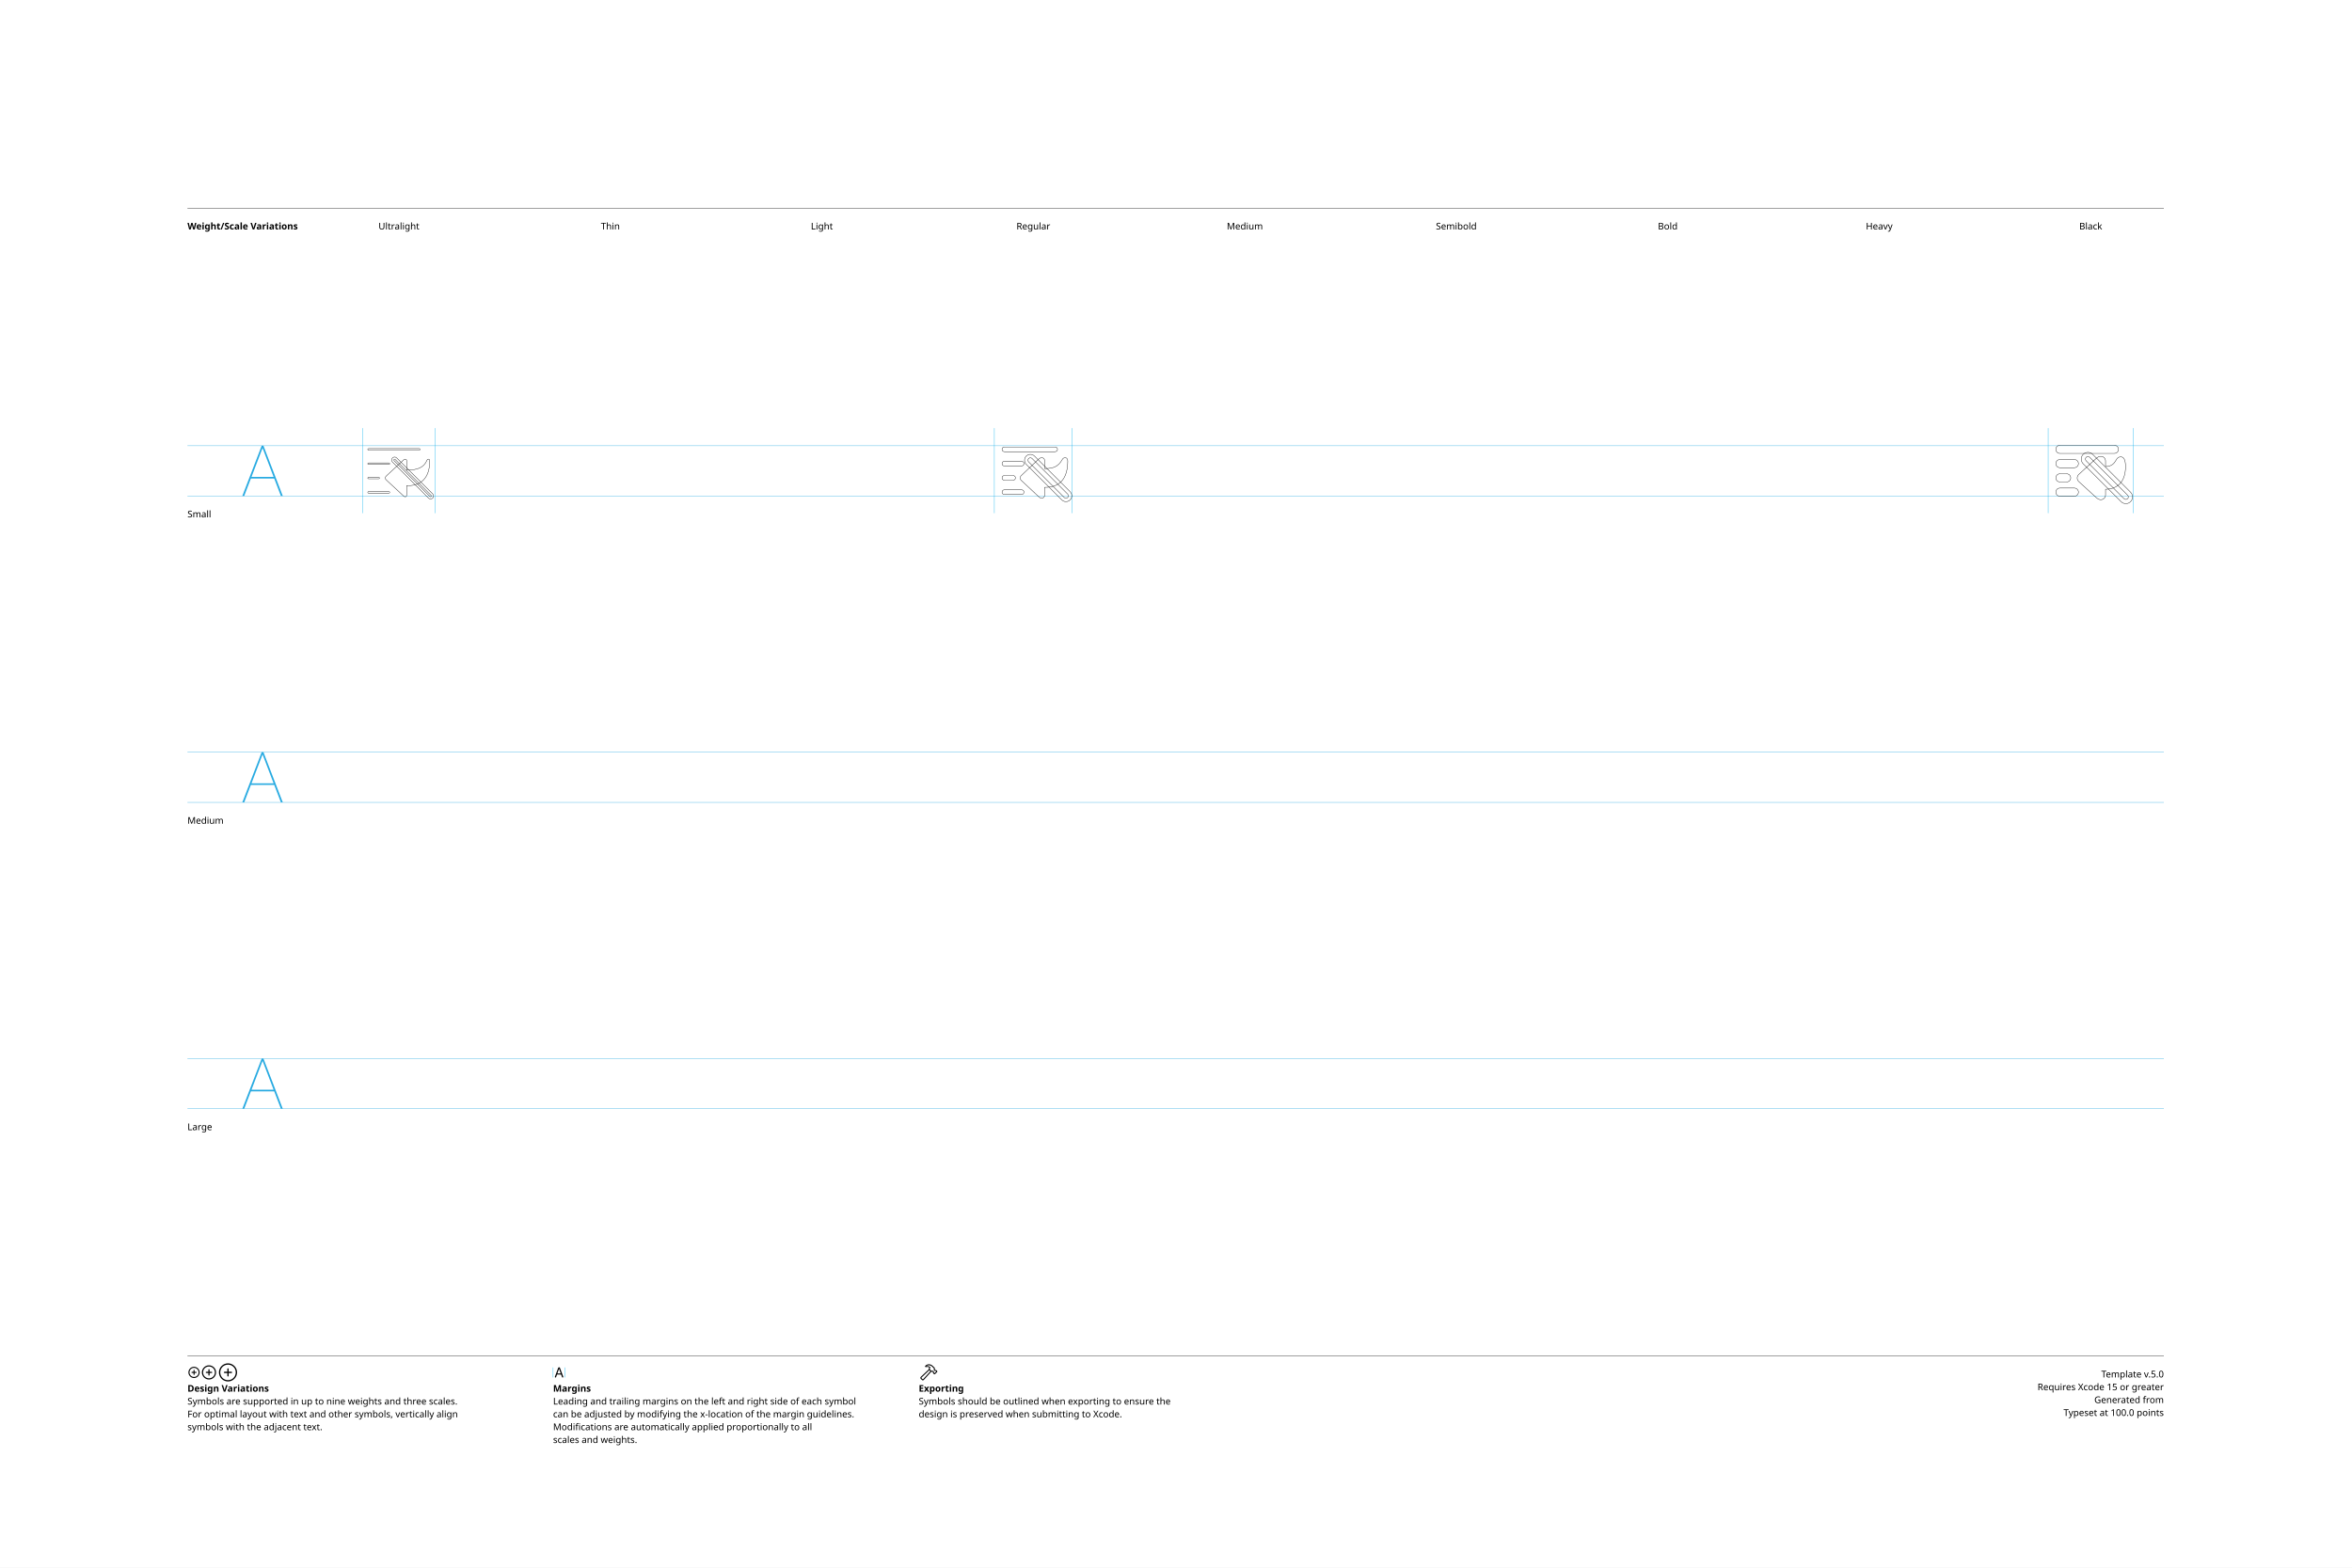
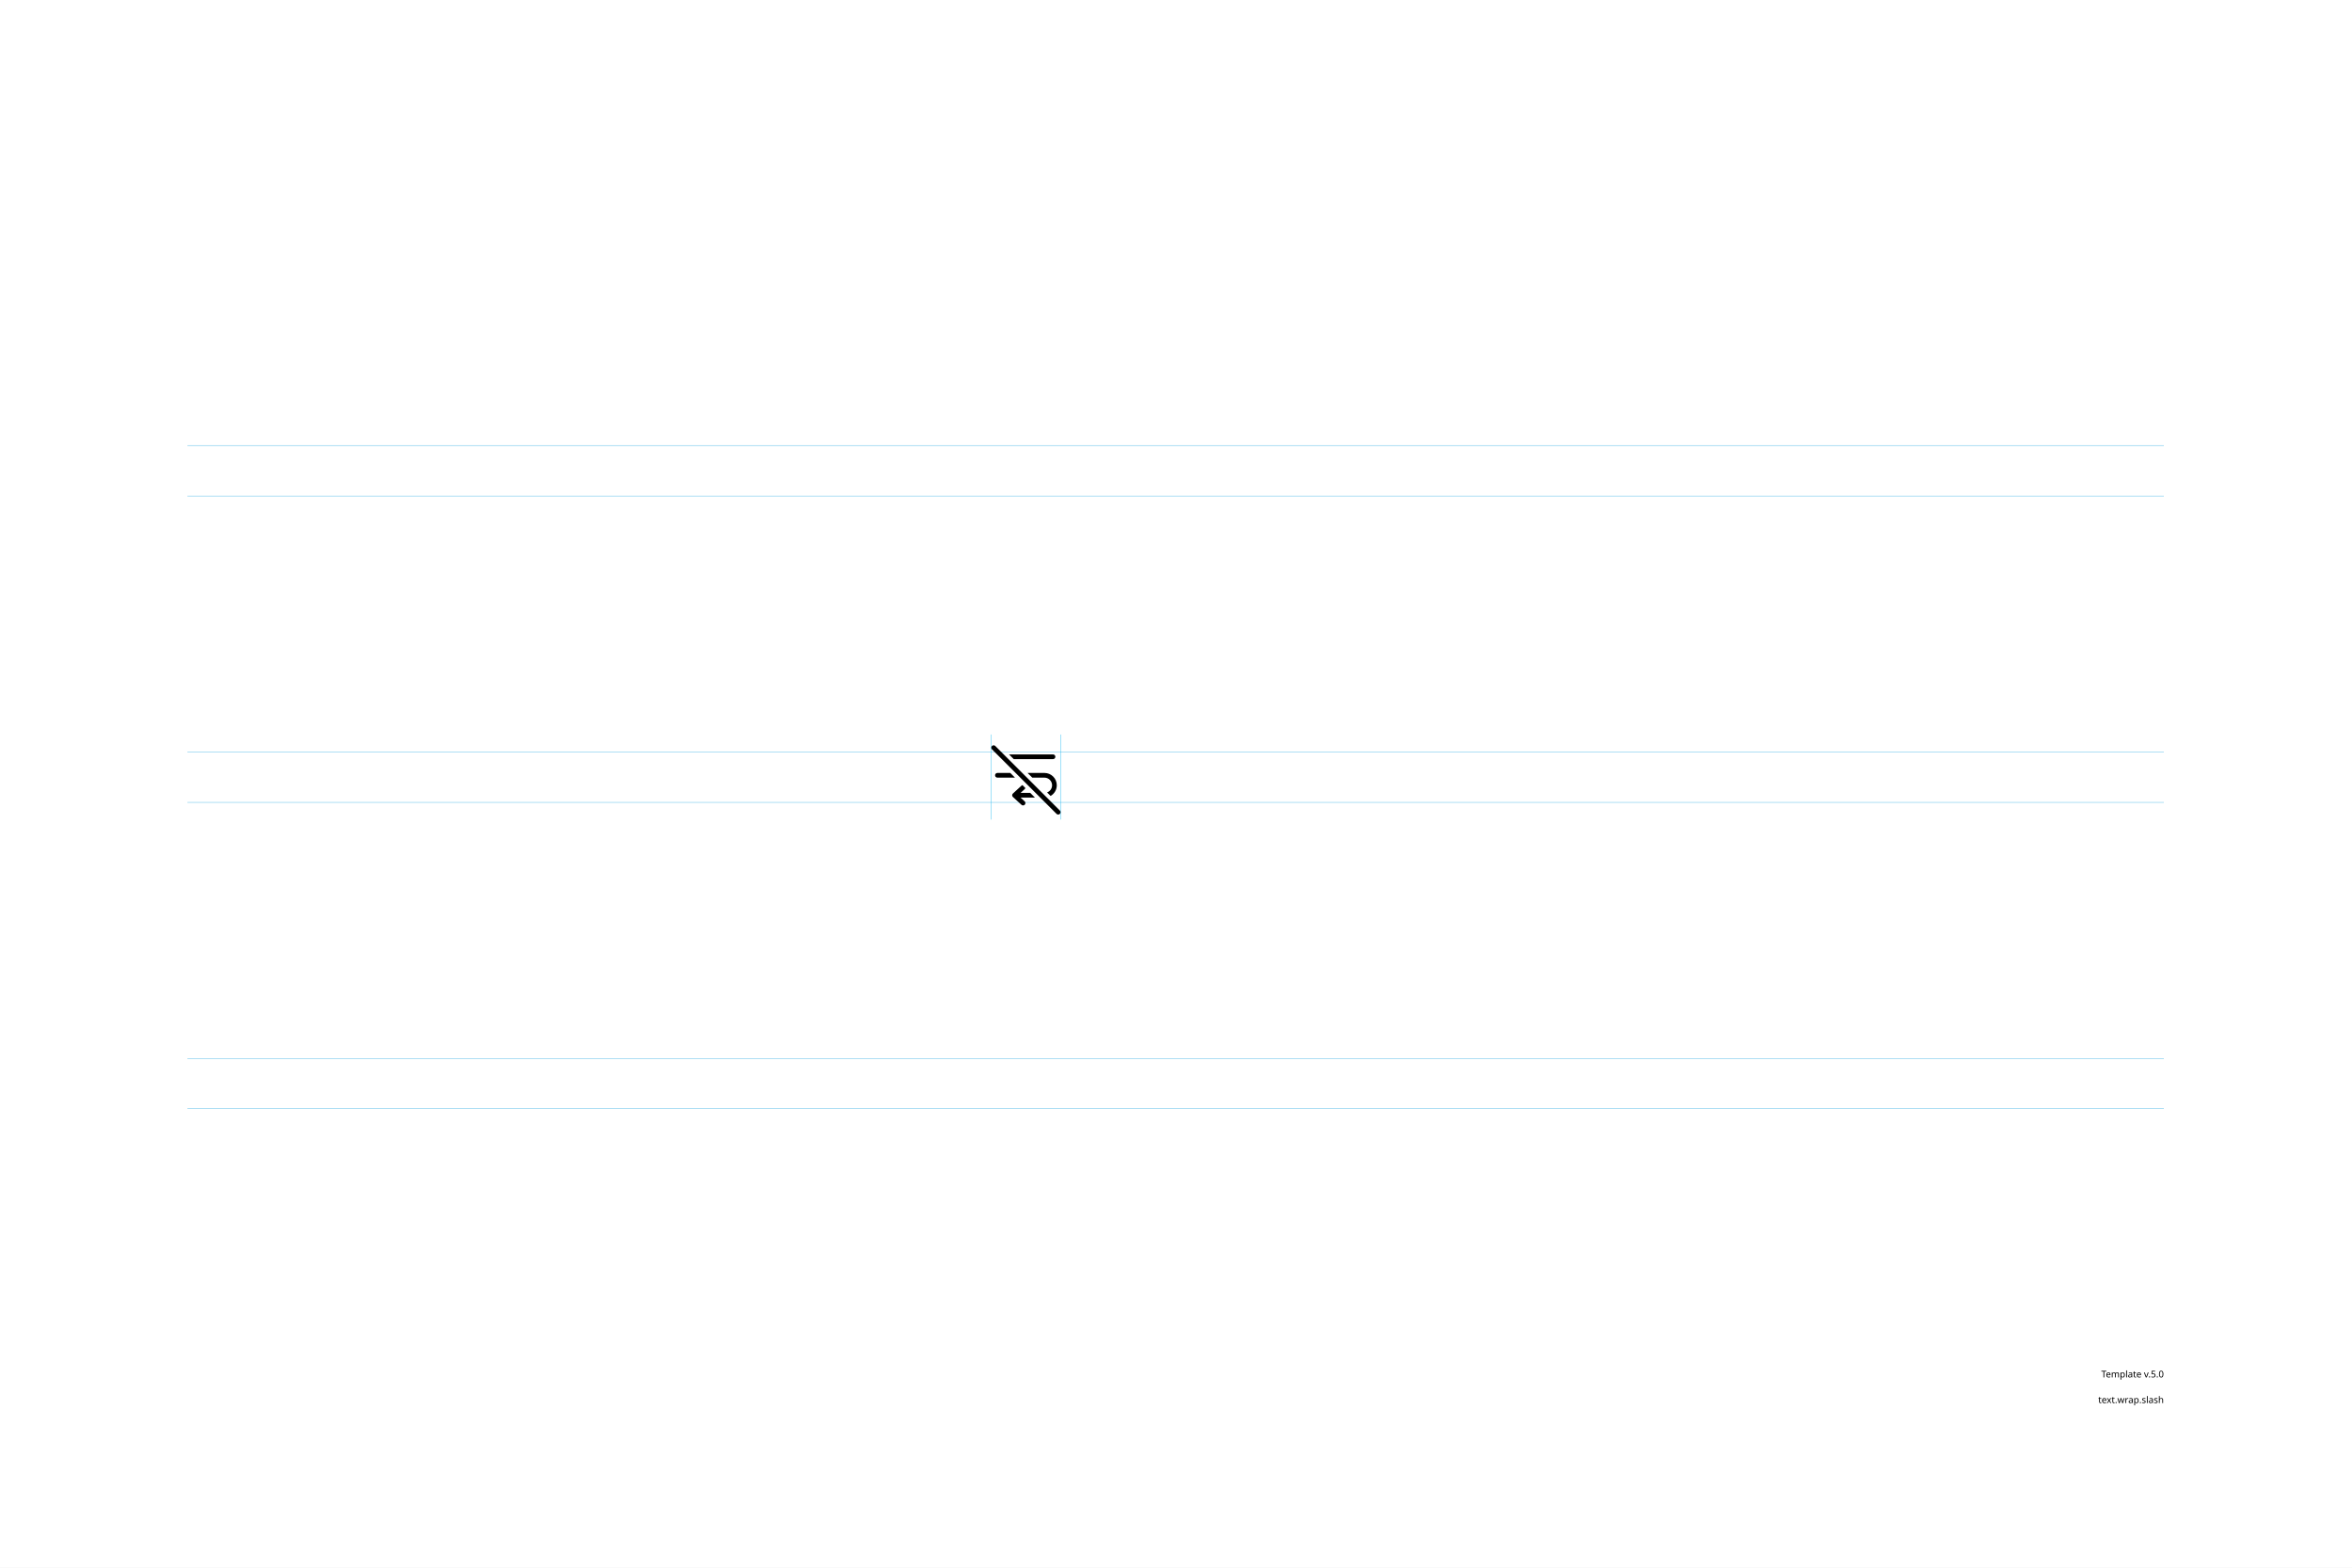
<svg xmlns="http://www.w3.org/2000/svg" version="1.1" width="3300" height="2200">
-   <style>.monochrome-0 {-sfsymbols-motion-group:1}
- .monochrome-1 {-sfsymbols-motion-group:1}
- .monochrome-2 {opacity:0.0;-sfsymbols-clear-behind:true;-sfsymbols-motion-group:0}
- .monochrome-3 {-sfsymbols-motion-group:0}
- 
- .multicolor-0:tintColor {-sfsymbols-motion-group:1}
- .multicolor-1:tintColor {-sfsymbols-motion-group:1}
- .multicolor-2:tintColor {opacity:0.0;-sfsymbols-clear-behind:true;-sfsymbols-motion-group:0}
- .multicolor-3:tintColor {-sfsymbols-motion-group:0}
- 
- .hierarchical-0:secondary {-sfsymbols-motion-group:1}
- .hierarchical-1:secondary {-sfsymbols-motion-group:1}
- .hierarchical-2:primary {opacity:0.0;-sfsymbols-clear-behind:true;-sfsymbols-motion-group:0}
- .hierarchical-3:primary {-sfsymbols-motion-group:0}
- 
- .SFSymbolsPreviewWireframe {fill:none;opacity:1.0;stroke:black;stroke-width:0.5}
- </style>
  <g id="Notes">
    <rect height="2200" id="artboard" style="fill:white;opacity:1" width="3300" x="0" y="0" />
-     <line style="fill:none;stroke:black;opacity:1;stroke-width:0.5;" x1="263" x2="3036" y1="292" y2="292" />
-     <text style="stroke:none;fill:black;font-family:sans-serif;font-size:13;font-weight:bold;" transform="matrix(1 0 0 1 263 322)">Weight/Scale Variations</text>
-     <text style="stroke:none;fill:black;font-family:sans-serif;font-size:13;text-anchor:middle;" transform="matrix(1 0 0 1 559.711 322)">Ultralight</text>
-     <text style="stroke:none;fill:black;font-family:sans-serif;font-size:13;text-anchor:middle;" transform="matrix(1 0 0 1 856.422 322)">Thin</text>
-     <text style="stroke:none;fill:black;font-family:sans-serif;font-size:13;text-anchor:middle;" transform="matrix(1 0 0 1 1153.13 322)">Light</text>
-     <text style="stroke:none;fill:black;font-family:sans-serif;font-size:13;text-anchor:middle;" transform="matrix(1 0 0 1 1449.84 322)">Regular</text>
-     <text style="stroke:none;fill:black;font-family:sans-serif;font-size:13;text-anchor:middle;" transform="matrix(1 0 0 1 1746.56 322)">Medium</text>
-     <text style="stroke:none;fill:black;font-family:sans-serif;font-size:13;text-anchor:middle;" transform="matrix(1 0 0 1 2043.27 322)">Semibold</text>
-     <text style="stroke:none;fill:black;font-family:sans-serif;font-size:13;text-anchor:middle;" transform="matrix(1 0 0 1 2339.98 322)">Bold</text>
-     <text style="stroke:none;fill:black;font-family:sans-serif;font-size:13;text-anchor:middle;" transform="matrix(1 0 0 1 2636.69 322)">Heavy</text>
-     <text style="stroke:none;fill:black;font-family:sans-serif;font-size:13;text-anchor:middle;" transform="matrix(1 0 0 1 2933.4 322)">Black</text>
-     <line style="fill:none;stroke:black;opacity:1;stroke-width:0.5;" x1="263" x2="3036" y1="1903" y2="1903" />
-     <g transform="matrix(0.2 0 0 0.2 263 1933)">
-       <path d="m46.24 4.15c21.533 0 39.453-17.871 39.453-39.404s-17.969-39.404-39.502-39.404c-21.484 0-39.355 17.871-39.355 39.404s17.92 39.404 39.404 39.404Zm0-7.422c-17.725 0-31.885-14.209-31.885-31.982s14.111-31.982 31.836-31.982c17.773 0 32.031 14.209 32.031 31.982s-14.209 31.982-31.982 31.982Zm-17.969-31.982c0 2.148 1.514 3.613 3.76 3.613h10.498v10.596c0 2.197 1.465 3.711 3.613 3.711 2.246 0 3.711-1.514 3.711-3.711v-10.596h10.596c2.197 0 3.711-1.465 3.711-3.613 0-2.197-1.514-3.711-3.711-3.711h-10.596v-10.547c0-2.246-1.465-3.76-3.711-3.76-2.148 0-3.613 1.514-3.613 3.76v10.547h-10.498c-2.246 0-3.76 1.514-3.76 3.711Z" />
-     </g>
-     <g transform="matrix(0.2 0 0 0.2 281.506 1933)">
-       <path d="m58.545 14.551c27.246 0 49.805-22.607 49.805-49.805 0-27.246-22.607-49.805-49.853-49.805-27.197 0-49.756 22.559-49.756 49.805 0 27.197 22.607 49.805 49.805 49.805Zm0-8.301c-23.047 0-41.455-18.457-41.455-41.504s18.359-41.504 41.406-41.504 41.553 18.457 41.553 41.504-18.457 41.504-41.504 41.504Zm-22.656-41.504c0 2.393 1.66 4.004 4.15 4.004h14.355v14.404c0 2.441 1.66 4.15 4.053 4.15 2.441 0 4.15-1.66 4.15-4.15v-14.404h14.404c2.441 0 4.15-1.611 4.15-4.004 0-2.441-1.709-4.15-4.15-4.15h-14.404v-14.355c0-2.49-1.709-4.199-4.15-4.199-2.393 0-4.053 1.709-4.053 4.199v14.355h-14.355c-2.49 0-4.15 1.709-4.15 4.15Z" />
-     </g>
-     <g transform="matrix(0.2 0 0 0.2 304.924 1933)">
-       <path d="m74.853 28.32c34.815 0 63.623-28.809 63.623-63.574 0-34.815-28.857-63.623-63.672-63.623-34.766 0-63.525 28.809-63.525 63.623 0 34.766 28.809 63.574 63.574 63.574Zm0-9.082c-30.176 0-54.443-24.316-54.443-54.492 0-30.225 24.219-54.492 54.395-54.492 30.225 0 54.541 24.268 54.541 54.492 0 30.176-24.268 54.492-54.492 54.492Zm-28.857-54.492c0 2.588 1.855 4.395 4.59 4.395h19.727v19.775c0 2.686 1.855 4.59 4.443 4.59 2.686 0 4.541-1.855 4.541-4.59v-19.775h19.775c2.686 0 4.59-1.807 4.59-4.395 0-2.734-1.855-4.59-4.59-4.59h-19.775v-19.727c0-2.734-1.855-4.639-4.541-4.639-2.588 0-4.443 1.904-4.443 4.639v19.727h-19.727c-2.734 0-4.59 1.855-4.59 4.59Z" />
-     </g>
-     <text style="stroke:none;fill:black;font-family:sans-serif;font-size:13;font-weight:bold;" transform="matrix(1 0 0 1 263 1953)">Design Variations</text>
-     <text style="stroke:none;fill:black;font-family:sans-serif;font-size:13;" transform="matrix(1 0 0 1 263 1971)">Symbols are supported in up to nine weights and three scales.</text>
-     <text style="stroke:none;fill:black;font-family:sans-serif;font-size:13;" transform="matrix(1 0 0 1 263 1989)">For optimal layout with text and other symbols, vertically align</text>
-     <text style="stroke:none;fill:black;font-family:sans-serif;font-size:13;" transform="matrix(1 0 0 1 263 2007)">symbols with the adjacent text.</text>
-     <line style="fill:none;stroke:#00AEEF;stroke-width:0.5;opacity:1.0;" x1="776" x2="776" y1="1919" y2="1933" />
-     <g transform="matrix(0.2 0 0 0.2 776 1933)">
-       <path d="m16.553 0.781c2.588 0 3.857-0.977 4.785-3.711l6.299-17.236h28.809l6.299 17.236c0.928 2.734 2.197 3.711 4.736 3.711 2.588 0 4.248-1.562 4.248-4.004 0-0.83-0.146-1.611-0.537-2.637l-22.9-60.986c-1.123-2.979-3.125-4.492-6.25-4.492-3.027 0-5.078 1.465-6.152 4.443l-22.9 61.084c-0.391 1.025-0.537 1.807-0.537 2.637 0 2.441 1.562 3.955 4.102 3.955Zm13.477-28.369 11.865-32.861h0.244l11.865 32.861Z" />
-     </g>
-     <line style="fill:none;stroke:#00AEEF;stroke-width:0.5;opacity:1.0;" x1="792.836" x2="792.836" y1="1919" y2="1933" />
-     <text style="stroke:none;fill:black;font-family:sans-serif;font-size:13;font-weight:bold;" transform="matrix(1 0 0 1 776 1953)">Margins</text>
-     <text style="stroke:none;fill:black;font-family:sans-serif;font-size:13;" transform="matrix(1 0 0 1 776 1971)">Leading and trailing margins on the left and right side of each symbol</text>
-     <text style="stroke:none;fill:black;font-family:sans-serif;font-size:13;" transform="matrix(1 0 0 1 776 1989)">can be adjusted by modifying the x-location of the margin guidelines.</text>
-     <text style="stroke:none;fill:black;font-family:sans-serif;font-size:13;" transform="matrix(1 0 0 1 776 2007)">Modifications are automatically applied proportionally to all</text>
-     <text style="stroke:none;fill:black;font-family:sans-serif;font-size:13;" transform="matrix(1 0 0 1 776 2025)">scales and weights.</text>
-     <g transform="matrix(0.2 0 0 0.2 1289 1933)">
-       <path d="m14.209 9.326 8.496 8.545c4.297 4.346 9.229 4.053 13.867-1.074l53.467-58.935-4.834-4.883-53.076 58.398c-1.758 2.002-3.418 2.49-5.762 0.146l-5.859-5.811c-2.344-2.295-1.807-4.004 0.195-5.811l57.373-54.004-4.883-4.834-57.959 54.443c-4.932 4.59-5.322 9.473-1.025 13.818Zm32.08-90.967c-2.1 2.051-2.246 4.932-1.074 6.885 1.172 1.807 3.467 2.979 6.689 2.148 7.324-1.709 14.941-2.002 22.07 2.686l-2.93 7.275c-1.709 4.15-0.83 7.08 1.855 9.814l11.475 11.572c2.441 2.441 4.492 2.539 7.324 2.051l5.322-0.977 3.32 3.369-0.195 2.783c-0.195 2.49 0.439 4.395 2.881 6.787l3.809 3.711c2.393 2.393 5.469 2.539 7.812 0.195l14.551-14.6c2.344-2.344 2.246-5.322-0.146-7.715l-3.857-3.809c-2.393-2.393-4.248-3.174-6.641-2.979l-2.881 0.244-3.223-3.174 1.221-5.615c0.635-2.832-0.146-5.029-3.076-7.959l-10.986-10.938c-16.699-16.602-38.867-16.211-53.32-1.758Zm7.471 1.855c12.158-8.887 28.613-7.373 39.746 3.76l12.158 12.06c1.172 1.172 1.367 2.1 1.025 3.809l-1.611 7.422 7.52 7.422 4.932-0.293c1.27-0.049 1.66 0.049 2.637 1.025l2.881 2.881-12.207 12.207-2.881-2.881c-0.977-0.977-1.123-1.367-1.074-2.686l0.342-4.883-7.471-7.422-7.617 1.27c-1.611 0.342-2.344 0.195-3.564-0.977l-10.01-10.01c-1.27-1.172-1.416-2.002-0.635-3.857l4.395-10.449c-7.812-7.275-17.969-10.4-28.125-7.422-0.781 0.195-1.074-0.439-0.439-0.977Z" />
-     </g>
-     <text style="stroke:none;fill:black;font-family:sans-serif;font-size:13;font-weight:bold;" transform="matrix(1 0 0 1 1289 1953)">Exporting</text>
-     <text style="stroke:none;fill:black;font-family:sans-serif;font-size:13;" transform="matrix(1 0 0 1 1289 1971)">Symbols should be outlined when exporting to ensure the</text>
-     <text style="stroke:none;fill:black;font-family:sans-serif;font-size:13;" transform="matrix(1 0 0 1 1289 1989)">design is preserved when submitting to Xcode.</text>
    <text id="template-version" style="stroke:none;fill:black;font-family:sans-serif;font-size:13;text-anchor:end;" transform="matrix(1 0 0 1 3036 1933)">Template v.5.0</text>
-     <text style="stroke:none;fill:black;font-family:sans-serif;font-size:13;text-anchor:end;" transform="matrix(1 0 0 1 3036 1951)">Requires Xcode 15 or greater</text>
-     <text id="descriptive-name" style="stroke:none;fill:black;font-family:sans-serif;font-size:13;text-anchor:end;" transform="matrix(1 0 0 1 3036 1969)">Generated from </text>
-     <text style="stroke:none;fill:black;font-family:sans-serif;font-size:13;text-anchor:end;" transform="matrix(1 0 0 1 3036 1987)">Typeset at 100.0 points</text>
-     <text style="stroke:none;fill:black;font-family:sans-serif;font-size:13;" transform="matrix(1 0 0 1 263 726)">Small</text>
-     <text style="stroke:none;fill:black;font-family:sans-serif;font-size:13;" transform="matrix(1 0 0 1 263 1156)">Medium</text>
-     <text style="stroke:none;fill:black;font-family:sans-serif;font-size:13;" transform="matrix(1 0 0 1 263 1586)">Large</text>
+     <text id="descriptive-name" style="stroke:none;fill:black;font-family:sans-serif;font-size:13;text-anchor:end;" transform="matrix(1 0 0 1 3036 1969)">text.wrap.slash</text>
  </g>
  <g id="Guides">
-     <g id="H-reference" style="fill:#27AAE1;stroke:none;" transform="matrix(1 0 0 1 339 696)">
-       <path d="M0.994 0L3.638 0L29.328-67.132L30.03-67.132L30.03-70.459L28.123-70.459ZM11.688-24.48L46.981-24.48L46.231-26.729L12.438-26.729ZM55.12 0L57.764 0L30.638-70.459L29.433-70.459L29.433-67.132Z" />
-     </g>
    <line id="Baseline-S" style="fill:none;stroke:#27AAE1;opacity:1;stroke-width:0.5;" x1="263" x2="3036" y1="696" y2="696" />
    <line id="Capline-S" style="fill:none;stroke:#27AAE1;opacity:1;stroke-width:0.5;" x1="263" x2="3036" y1="625.541" y2="625.541" />
-     <g id="H-reference" style="fill:#27AAE1;stroke:none;" transform="matrix(1 0 0 1 339 1126)">
-       <path d="M0.994 0L3.638 0L29.328-67.132L30.03-67.132L30.03-70.459L28.123-70.459ZM11.688-24.48L46.981-24.48L46.231-26.729L12.438-26.729ZM55.12 0L57.764 0L30.638-70.459L29.433-70.459L29.433-67.132Z" />
-     </g>
    <line id="Baseline-M" style="fill:none;stroke:#27AAE1;opacity:1;stroke-width:0.5;" x1="263" x2="3036" y1="1126" y2="1126" />
-     <line id="Capline-M" style="fill:none;stroke:#27AAE1;opacity:1;stroke-width:0.5;" x1="263" x2="3036" y1="1055.54" y2="1055.54" />
-     <g id="H-reference" style="fill:#27AAE1;stroke:none;" transform="matrix(1 0 0 1 339 1556)">
-       <path d="M0.994 0L3.638 0L29.328-67.132L30.03-67.132L30.03-70.459L28.123-70.459ZM11.688-24.48L46.981-24.48L46.231-26.729L12.438-26.729ZM55.12 0L57.764 0L30.638-70.459L29.433-70.459L29.433-67.132Z" />
-     </g>
+     <line id="Capline-M" style="fill:none;stroke:#27AAE1;opacity:1;stroke-width:0.5;" x1="263" x2="3036" y1="1055.541" y2="1055.541" />
    <line id="Baseline-L" style="fill:none;stroke:#27AAE1;opacity:1;stroke-width:0.5;" x1="263" x2="3036" y1="1556" y2="1556" />
-     <line id="Capline-L" style="fill:none;stroke:#27AAE1;opacity:1;stroke-width:0.5;" x1="263" x2="3036" y1="1485.54" y2="1485.54" />
-     <line id="left-margin-Ultralight-S" style="fill:none;stroke:#00AEEF;stroke-width:0.5;opacity:1.0;" x1="509.207" x2="509.207" y1="600.785" y2="720.121" />
-     <line id="right-margin-Ultralight-S" style="fill:none;stroke:#00AEEF;stroke-width:0.5;opacity:1.0;" x1="610.215" x2="610.215" y1="600.785" y2="720.121" />
-     <line id="left-margin-Regular-S" style="fill:none;stroke:#00AEEF;stroke-width:0.5;opacity:1.0;" x1="1395.14" x2="1395.14" y1="600.785" y2="720.121" />
-     <line id="right-margin-Regular-S" style="fill:none;stroke:#00AEEF;stroke-width:0.5;opacity:1.0;" x1="1504.55" x2="1504.55" y1="600.785" y2="720.121" />
-     <line id="left-margin-Black-S" style="fill:none;stroke:#00AEEF;stroke-width:0.5;opacity:1.0;" x1="2873.69" x2="2873.69" y1="600.785" y2="720.121" />
-     <line id="right-margin-Black-S" style="fill:none;stroke:#00AEEF;stroke-width:0.5;opacity:1.0;" x1="2993.11" x2="2993.11" y1="600.785" y2="720.121" />
+     <line id="Capline-L" style="fill:none;stroke:#27AAE1;opacity:1;stroke-width:0.5;" x1="263" x2="3036" y1="1485.541" y2="1485.541" />
+     <line id="left-margin-Regular-M" style="fill:none;stroke:#00AEEF;stroke-width:0.5;opacity:1.0;" x1="1390.83" x2="1390.83" y1="1030.79" y2="1150.12" />
+     <line id="right-margin-Regular-M" style="fill:none;stroke:#00AEEF;stroke-width:0.5;opacity:1.0;" x1="1488.03" x2="1488.03" y1="1030.79" y2="1150.12" />
  </g>
  <g id="Symbols">
-     <g id="Black-S" transform="matrix(1 0 0 1 2873.69 696)">
-       <path class="monochrome-0 multicolor-0:tintColor hierarchical-0:secondary SFSymbolsPreviewWireframe" d="M73.879-55.635C71.496-55.635 69.699-54.736 67.473-52.666L42.863-30.127C41.535-28.877 40.754-26.846 40.754-25.205C40.754-23.447 41.496-21.572 42.824-20.322L67.473 2.256C69.895 4.443 71.653 5.224 73.879 5.224C77.629 5.224 80.52 2.334 80.52-1.416L80.52-9.463L80.676-9.463C97.824-9.463 108.566-20.635 108.566-41.026C108.566-50.322 106.34-54.854 101.887-54.854C98.918-54.854 96.887-53.486 95.129-50.01C92.785-45.869 88.918-41.26 80.676-41.26L80.52-41.26L80.52-48.994C80.52-52.744 77.629-55.635 73.879-55.635Z" />
-       <path class="monochrome-1 multicolor-1:tintColor hierarchical-1:secondary SFSymbolsPreviewWireframe" d="M16.479-59.717L92.943-59.717C96.117-59.717 98.656-62.256 98.656-65.43C98.656-68.603 96.117-71.143 92.943-71.143L16.479-71.143C13.305-71.143 10.766-68.603 10.766-65.43C10.766-62.256 13.305-59.717 16.479-59.717ZM16.479-39.697L36.764-39.697C39.938-39.697 42.477-42.236 42.477-45.41C42.477-48.584 39.938-51.123 36.764-51.123L16.479-51.123C13.305-51.123 10.766-48.584 10.766-45.41C10.766-42.236 13.305-39.697 16.479-39.697ZM16.479-19.678L25.943-19.678C29.117-19.678 31.656-22.217 31.656-25.391C31.656-28.564 29.117-31.104 25.943-31.104L16.479-31.104C13.305-31.104 10.766-28.564 10.766-25.391C10.766-22.217 13.305-19.678 16.479-19.678ZM16.479 0.342L36.764 0.342C39.938 0.342 42.477-2.197 42.477-5.371C42.477-8.545 39.938-11.084 36.764-11.084L16.479-11.084C13.305-11.084 10.766-8.545 10.766-5.371C10.766-2.197 13.305 0.342 16.479 0.342Z" />
-       <path class="monochrome-2 multicolor-2:tintColor hierarchical-2:primary SFSymbolsPreviewWireframe" d="M62.441-58.438L115.638-5.242L115.638-5.242C119.305-1.575 119.305 4.371 115.638 8.038L115.638 8.038L115.638 8.038C111.971 11.705 106.025 11.705 102.358 8.038L49.162-45.158L49.162-45.158C45.495-48.825 45.495-54.771 49.162-58.438L49.162-58.438L49.162-58.438C52.829-62.105 58.774-62.105 62.441-58.438Z" />
-       <path class="monochrome-3 multicolor-3:tintColor hierarchical-3:primary SFSymbolsPreviewWireframe" d="M58.291-54.287L111.487-1.091L111.487-1.091C112.862 0.284 112.862 2.513 111.487 3.887L111.487 3.887L111.487 3.887C110.112 5.262 107.884 5.262 106.509 3.887L53.313-49.309L53.313-49.309C51.938-50.684 51.938-52.913 53.313-54.287L53.313-54.287L53.313-54.287C54.687-55.662 56.916-55.662 58.291-54.287Z" />
-     </g>
-     <g id="Regular-S" transform="matrix(1 0 0 1 1395.14 696)">
-       <path class="monochrome-0 multicolor-0:tintColor hierarchical-0:secondary SFSymbolsPreviewWireframe" d="M66.546-53.691C64.905-53.691 63.577-53.027 61.936-51.504L37.718-28.574C36.624-27.559 36.233-26.309 36.233-25.254C36.233-24.16 36.624-22.949 37.718-21.895L61.936 0.762C63.772 2.481 64.827 3.184 66.468 3.184C68.811 3.184 70.491 1.309 70.491-0.918L70.491-12.09L71.272-12.09C94.046-12.09 102.991-27.012 102.991-49.16C102.991-52.09 101.311-53.691 99.554-53.691C98.186-53.691 96.585-53.418 95.413-51.309C89.827-41.23 82.561-38.418 71.272-38.418L70.491-38.418L70.491-49.824C70.491-52.051 68.811-53.691 66.546-53.691Z" />
-       <path class="monochrome-1 multicolor-1:tintColor hierarchical-1:secondary SFSymbolsPreviewWireframe" d="M14.037-62.158L85.277-62.158C87.133-62.158 88.647-63.574 88.647-65.43C88.647-67.285 87.133-68.701 85.277-68.701L14.037-68.701C12.23-68.701 10.766-67.285 10.766-65.43C10.766-63.574 12.23-62.158 14.037-62.158ZM14.037-42.09L38.273-42.09C40.08-42.09 41.594-43.555 41.594-45.41C41.594-47.217 40.08-48.682 38.273-48.682L14.037-48.682C12.23-48.682 10.766-47.217 10.766-45.41C10.766-43.555 12.23-42.09 14.037-42.09ZM14.037-22.07L26.277-22.07C28.133-22.07 29.646-23.535 29.646-25.391C29.646-27.197 28.133-28.662 26.277-28.662L14.037-28.662C12.23-28.662 10.766-27.197 10.766-25.391C10.766-23.535 12.23-22.07 14.037-22.07ZM14.037-2.051L38.273-2.051C40.08-2.051 41.594-3.516 41.594-5.371C41.594-7.178 40.08-8.643 38.273-8.643L14.037-8.643C12.23-8.643 10.766-7.178 10.766-5.371C10.766-3.516 12.23-2.051 14.037-2.051Z" />
-       <path class="monochrome-2 multicolor-2:tintColor hierarchical-2:primary SFSymbolsPreviewWireframe" d="M56.298-55.97L106.263-6.005L106.263-6.005C109.459-2.809 109.459 2.374 106.263 5.57L106.263 5.57L106.263 5.57C103.067 8.767 97.884 8.767 94.688 5.57L44.723-44.395L44.723-44.395C41.526-47.591 41.526-52.774 44.723-55.97L44.723-55.97L44.723-55.97C47.919-59.167 53.102-59.167 56.298-55.97Z" />
-       <path class="monochrome-3 multicolor-3:tintColor hierarchical-3:primary SFSymbolsPreviewWireframe" d="M52.904-52.576L102.869-2.611L102.869-2.611C104.191-1.289 104.191 0.854 102.869 2.176L102.869 2.176L102.869 2.176C101.547 3.498 99.404 3.498 98.082 2.176L48.117-47.789L48.117-47.789C46.795-49.111 46.795-51.254 48.117-52.576L48.117-52.576L48.117-52.576C49.439-53.898 51.582-53.898 52.904-52.576Z" />
-     </g>
-     <g id="Ultralight-S" transform="matrix(1 0 0 1 509.207 696)">
-       <path class="monochrome-0 multicolor-0:tintColor hierarchical-0:secondary SFSymbolsPreviewWireframe" d="M59.37-51.693C58.456-51.693 57.709-51.211 57.086-50.596L33.121-28.356C31.592-26.905 31.346-26.09 31.346-25.254C31.346-24.417 31.555-23.603 33.121-22.149L57.086 0.108C57.723 0.701 58.451 1.186 59.365 1.186C60.655 1.186 61.318 0.182 61.318-1.027L61.318-14.415L62.717-14.415C81.312-14.415 93.745-24.832 93.745-49.451C93.745-50.818 92.937-51.693 91.87-51.693C90.938-51.693 90.318-51.238 89.8-49.964C85.631-40.249 77.13-36.383 62.717-36.383L61.318-36.383L61.318-49.497C61.318-50.707 60.655-51.693 59.37-51.693Z" />
-       <path class="monochrome-1 multicolor-1:tintColor hierarchical-1:secondary SFSymbolsPreviewWireframe" d="M7.857-64.293L79.143-64.293C79.772-64.293 80.242-64.755 80.242-65.384C80.242-66.014 79.772-66.476 79.143-66.476L7.857-66.476C7.231-66.476 6.766-66.014 6.766-65.384C6.766-64.755 7.231-64.293 7.857-64.293ZM7.857-44.179L36.498-44.179C37.17-44.179 37.594-44.645 37.594-45.274C37.594-45.9 37.17-46.366 36.498-46.366L7.857-46.366C7.231-46.366 6.766-45.9 6.766-45.274C6.766-44.645 7.231-44.179 7.857-44.179ZM7.857-24.068L22.143-24.068C22.773-24.068 23.242-24.489 23.242-25.164C23.242-25.79 22.773-26.255 22.143-26.255L7.857-26.255C7.231-26.255 6.766-25.79 6.766-25.164C6.766-24.489 7.231-24.068 7.857-24.068ZM7.857-3.958L36.498-3.958C37.17-3.958 37.594-4.378 37.594-5.053C37.594-5.679 37.17-6.145 36.498-6.145L7.857-6.145C7.231-6.145 6.766-5.679 6.766-5.053C6.766-4.378 7.231-3.958 7.857-3.958Z" />
-       <path class="monochrome-2 multicolor-2:tintColor hierarchical-2:primary SFSymbolsPreviewWireframe" d="M47.347-53.418L97.913-2.851L97.913-2.851C99.534-1.231 99.534 1.397 97.913 3.018L97.913 3.018L97.913 3.018C96.293 4.638 93.665 4.638 92.044 3.018L41.478-47.549L41.478-47.549C39.857-49.169 39.857-51.797 41.478-53.418L41.478-53.418L41.478-53.418C43.098-55.038 45.726-55.038 47.347-53.418Z" />
-       <path class="monochrome-3 multicolor-3:tintColor hierarchical-3:primary SFSymbolsPreviewWireframe" d="M45.204-51.275L95.771-0.709L95.771-0.709C96.208-0.271 96.208 0.438 95.771 0.875L95.771 0.875L95.771 0.875C95.333 1.313 94.624 1.313 94.187 0.875L43.62-49.691L43.62-49.691C43.183-50.129 43.183-50.838 43.62-51.275L43.62-51.275L43.62-51.275C44.058-51.713 44.767-51.713 45.204-51.275Z" />
+     <g id="Regular-M" transform="matrix(1 0 0 1 1395.43 1126.0)">
+       <path d="M1.033,-79.133L91.633,11.467C92.922,12.755 92.922,14.845 91.633,16.133C90.345,17.422 88.255,17.422 86.967,16.133L-3.633,-74.467C-4.922,-75.755 -4.922,-77.845 -3.633,-79.133C-2.345,-80.422 -0.255,-80.422 1.033,-79.133ZM43.193,-20.173C43.041,-19.576 42.718,-19.015 42.230,-18.567L36.484,-13.300L50.066,-13.300L56.666,-6.700L36.484,-6.700L42.230,-1.433C43.573,-0.201 43.664,1.886 42.433,3.230C41.201,4.573 39.114,4.664 37.770,3.433L25.770,-7.567C24.343,-8.875 24.343,-11.125 25.770,-12.433L37.770,-23.433C38.183,-23.811 38.665,-24.064 39.172,-24.194ZM87.300,-24.000C87.300,-17.587 83.811,-11.990 78.619,-9.015L73.673,-13.961C77.776,-15.449 80.700,-19.383 80.700,-24.000C80.700,-29.909 75.909,-34.700 70.000,-34.700L52.934,-34.700L46.334,-41.300L70.000,-41.300C79.555,-41.300 87.300,-33.555 87.300,-24.000ZM22.066,-41.300L28.666,-34.700L4.000,-34.700C2.177,-34.700 0.700,-36.177 0.700,-38.000C0.700,-39.823 2.177,-41.300 4.000,-41.300ZM85.300,-64.000C85.300,-62.177 83.823,-60.700 82.000,-60.700L26.934,-60.700L20.334,-67.300L82.000,-67.300C83.823,-67.300 85.300,-65.823 85.300,-64.000ZM1.947,-61.419C1.750,-61.573 1.573,-61.750 1.419,-61.947Z" />
    </g>
  </g>
</svg>
